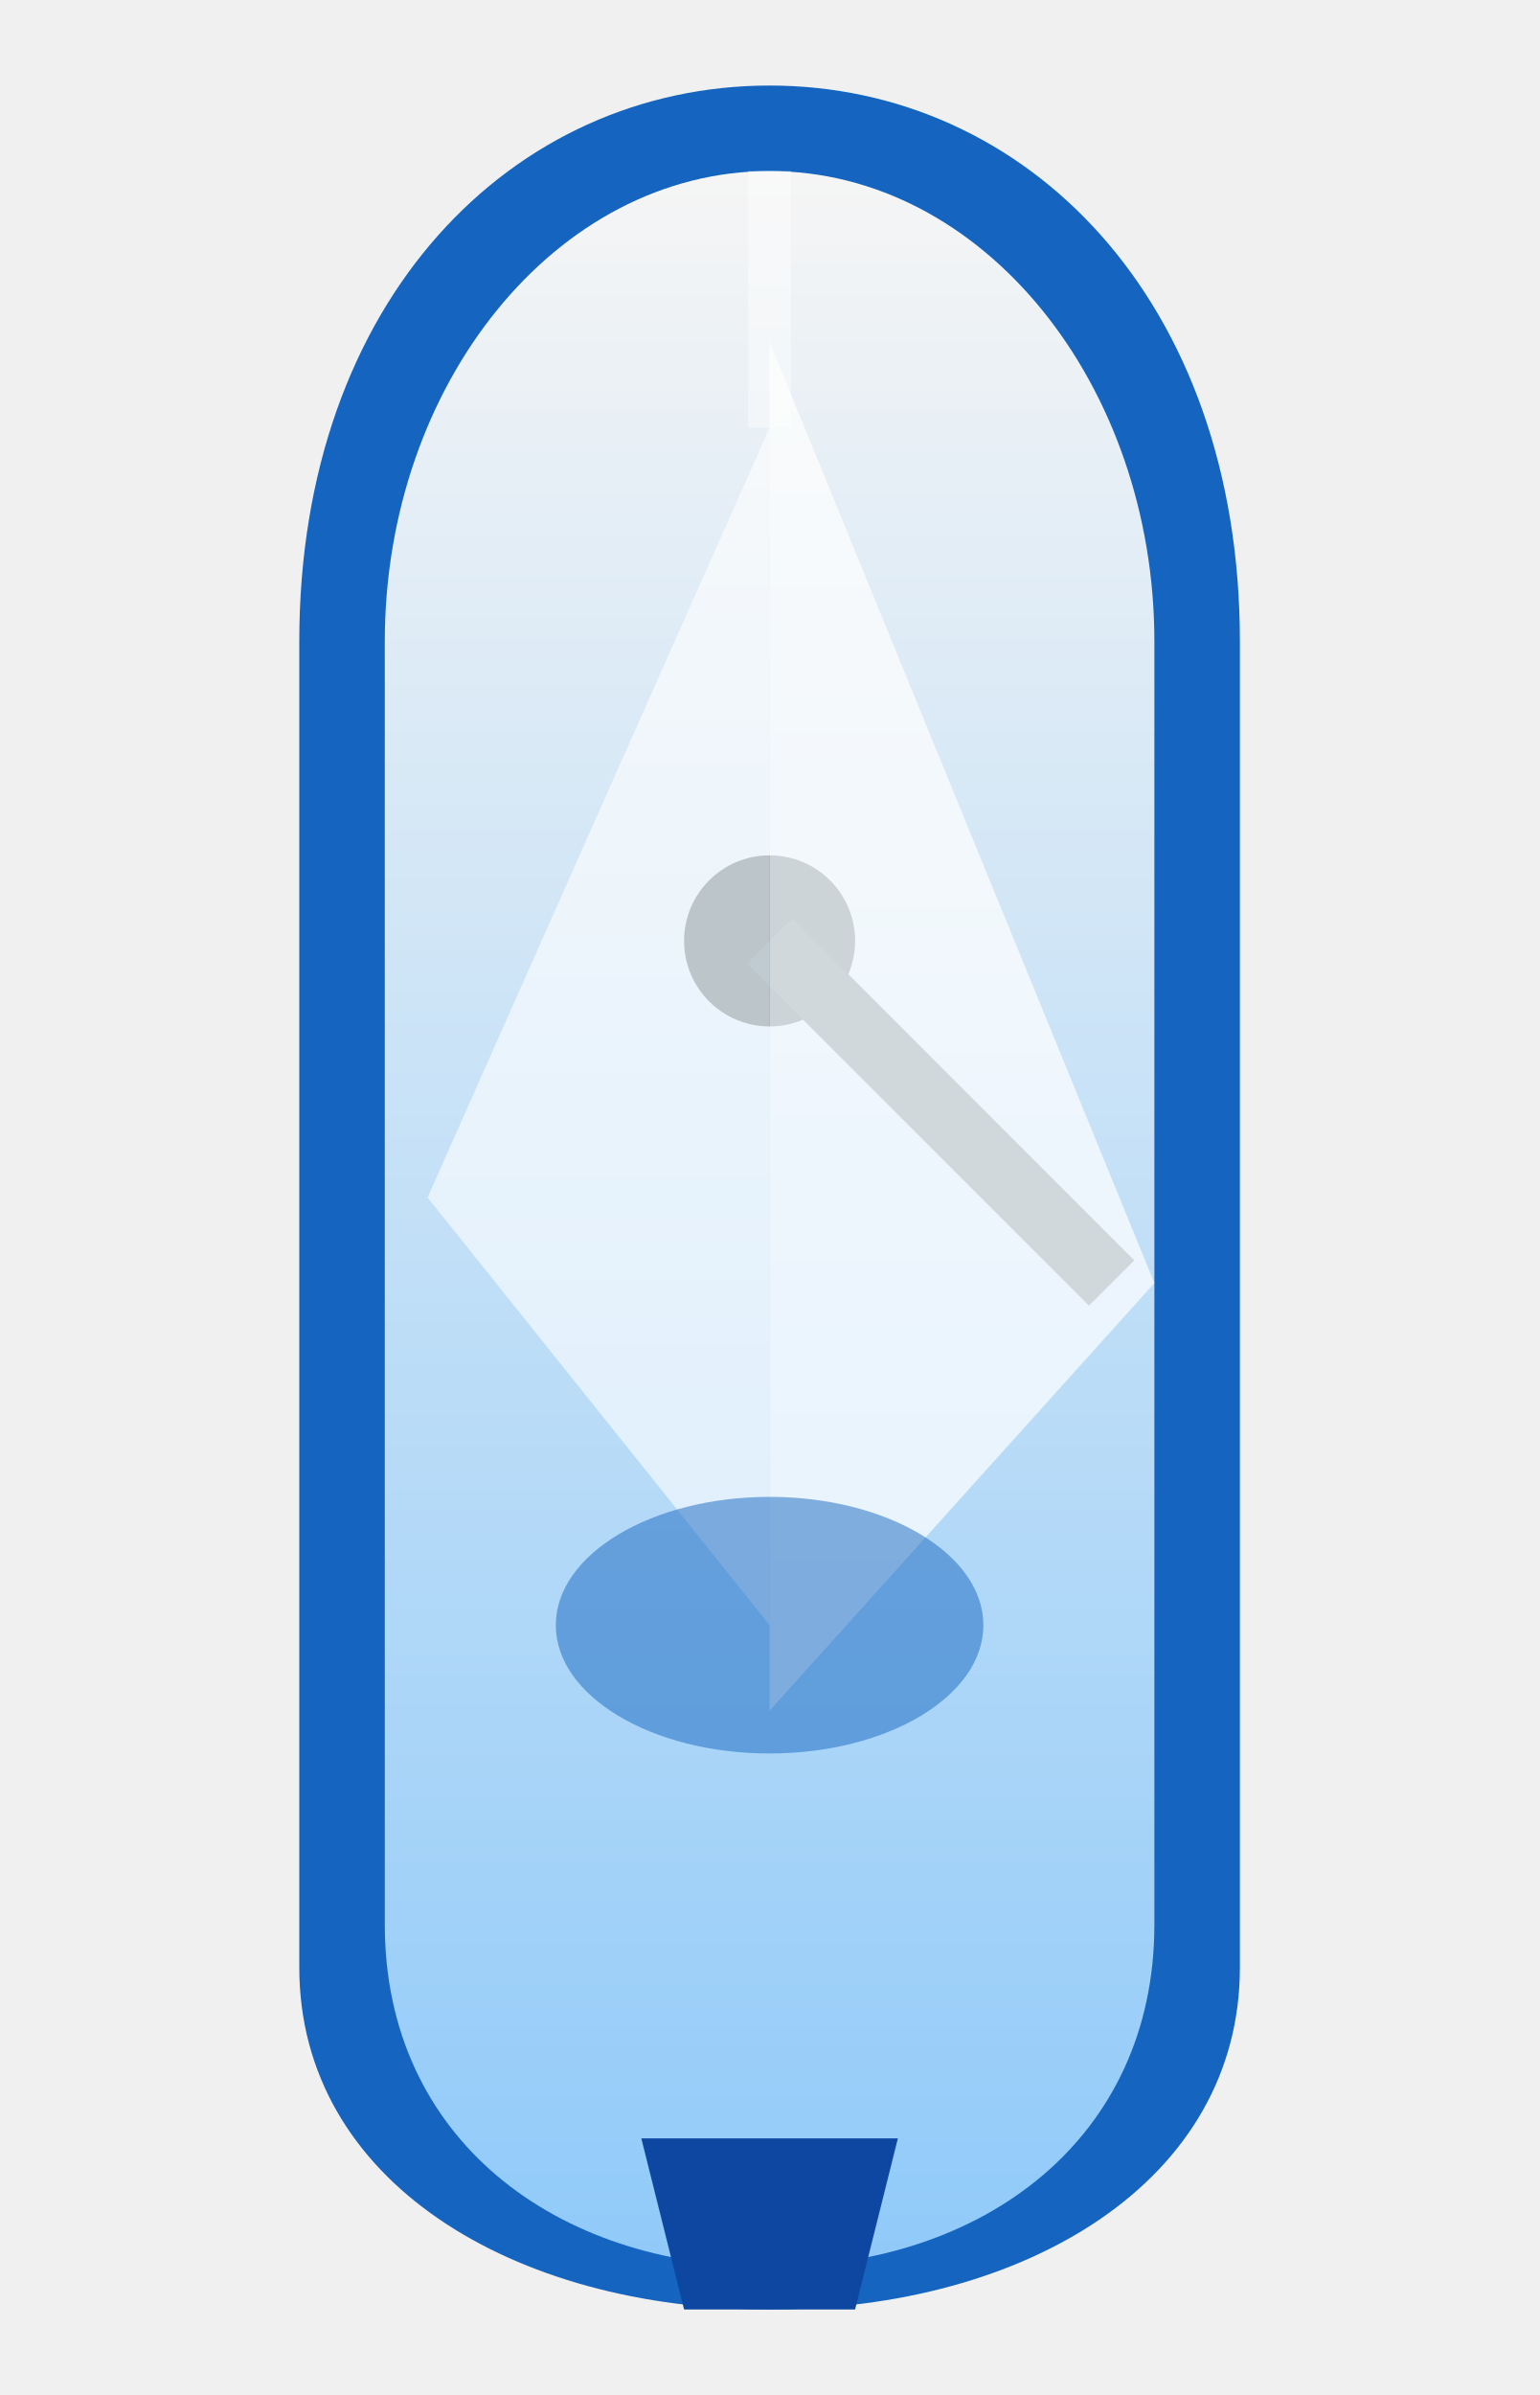
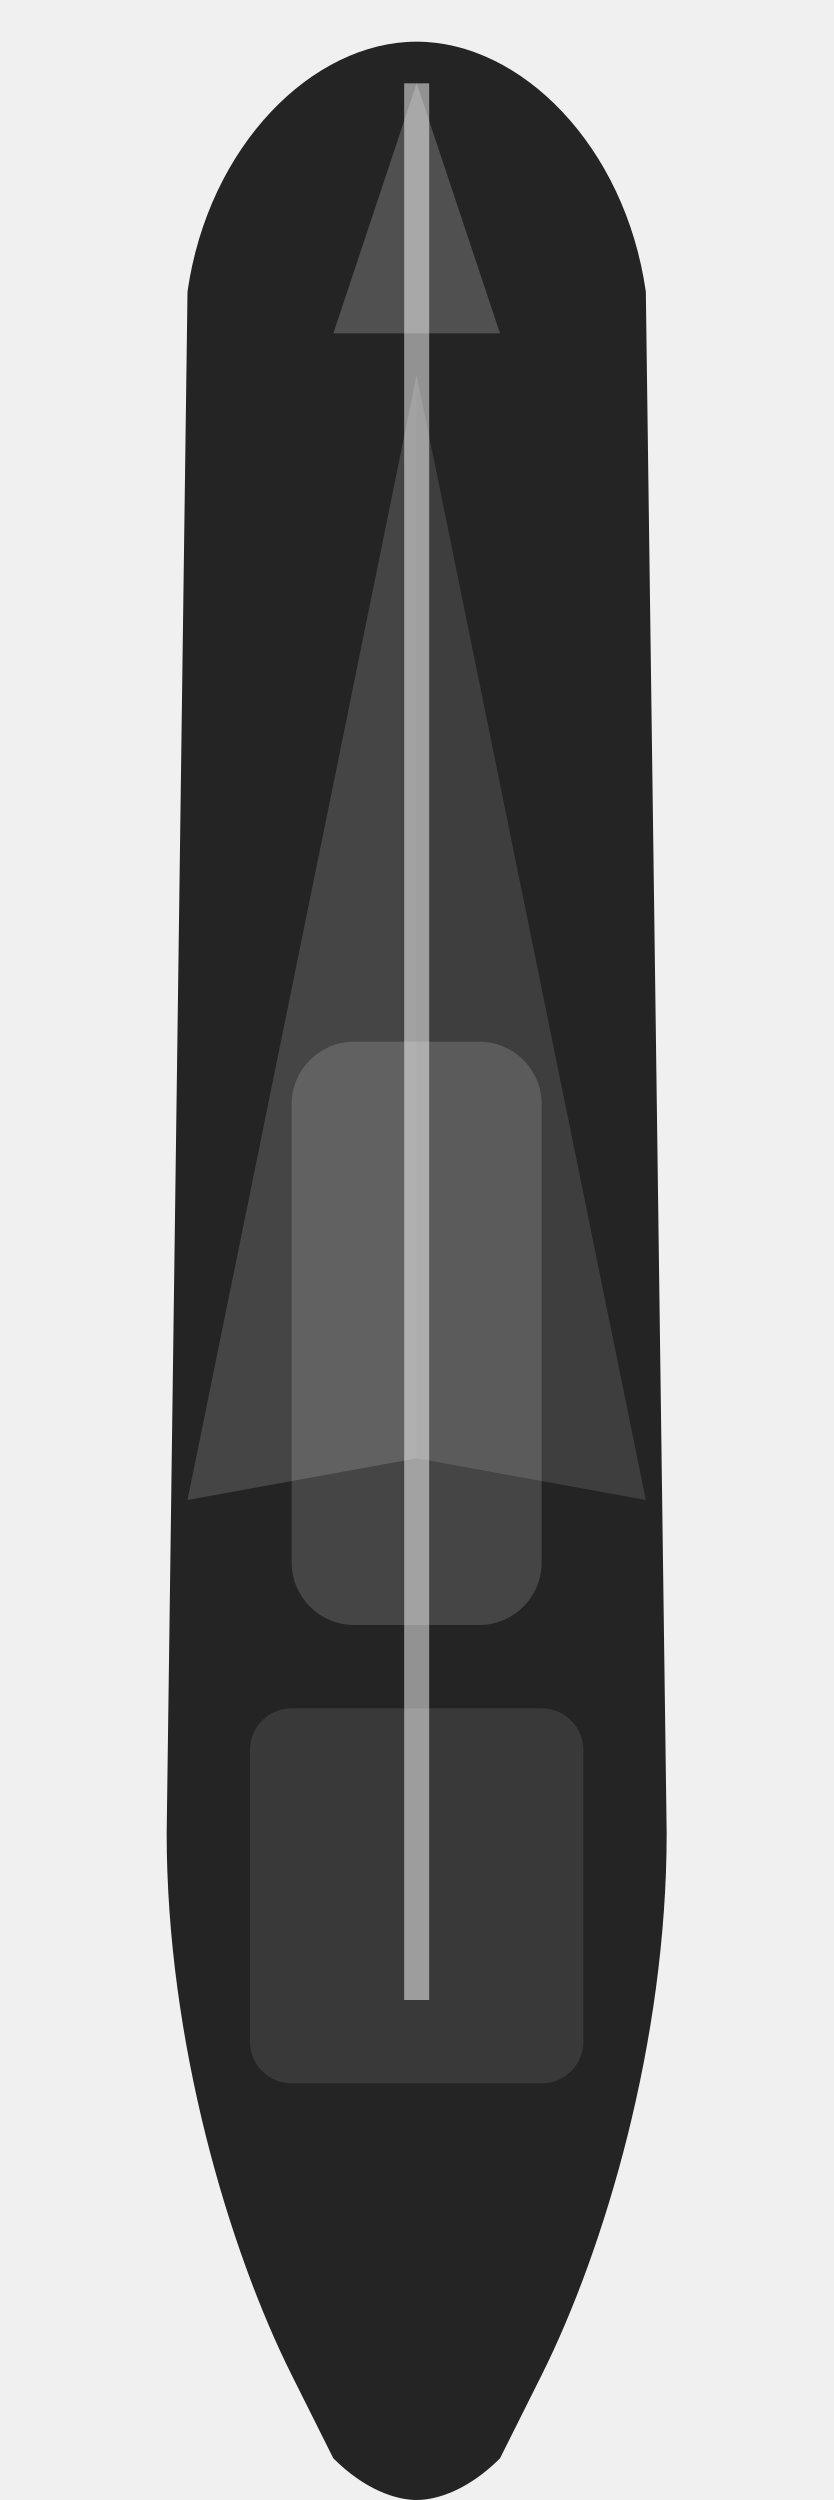
- <svg xmlns="http://www.w3.org/2000/svg" viewBox="0 0 36 56" width="36" height="56">
-   <defs>
-     <linearGradient id="vt" x1="0" y1="0" x2="0" y2="1">
-       <stop offset="0%" stop-color="#f5f5f5" />
-       <stop offset="100%" stop-color="#90caf9" />
-     </linearGradient>
-   </defs>
-   <path d="M18,2 C12,2 7,7 7,15 L7,46 C7,51 12,54 18,54 C24,54 29,51 29,46 L29,15 C29,7 24,2 18,2 Z" fill="#1565c0" />
-   <path d="M18,4 C13,4 9,9 9,15 L9,45 C9,50 13,53 18,53 C23,53 27,50 27,45 L27,15 C27,9 23,4 18,4 Z" fill="url(#vt)" />
-   <circle cx="18" cy="22" r="2" fill="#546e7a" />
-   <line x1="18" y1="22" x2="26" y2="30" stroke="#607d8b" stroke-width="1.5" />
-   <path d="M18,8 L18,40 L27,30 Z" fill="white" opacity="0.7" />
-   <path d="M18,10 L18,38 L10,28 Z" fill="white" opacity="0.6" />
-   <ellipse cx="18" cy="38" rx="5" ry="3" fill="#1565c0" opacity="0.5" />
-   <line x1="18" y1="4" x2="18" y2="10" stroke="rgba(255,255,255,0.4)" stroke-width="1" />
-   <path d="M15,50 L21,50 L20,54 L16,54 Z" fill="#0d47a1" />
+ <svg xmlns="http://www.w3.org/2000/svg" viewBox="0 0 40 120" fill="none">
+   <path d="M20 2 C15 2 10 7 9 14 L8 88 C8 98 11 108 14 114 L16 118 C17.5 119.5 19 120 20 120 C21 120 22.5 119.5 24 118 L26 114 C29 108 32 98 32 88 L31 14 C30 7 25 2 20 2Z" fill="currentColor" opacity="0.85" />
+   <line x1="20" y1="4" x2="20" y2="96" stroke="white" stroke-width="1.2" opacity="0.5" />
+   <path d="M20 18 L9 72 L20 70 Z" fill="white" opacity="0.15" />
+   <path d="M20 18 L31 72 L20 70 Z" fill="white" opacity="0.12" />
+   <rect x="14" y="50" width="12" height="28" rx="3" fill="white" opacity="0.15" />
+   <rect x="12" y="82" width="16" height="18" rx="2" fill="white" opacity="0.1" />
+   <path d="M20 4 L16 16 L24 16 Z" fill="white" opacity="0.2" />
</svg>
